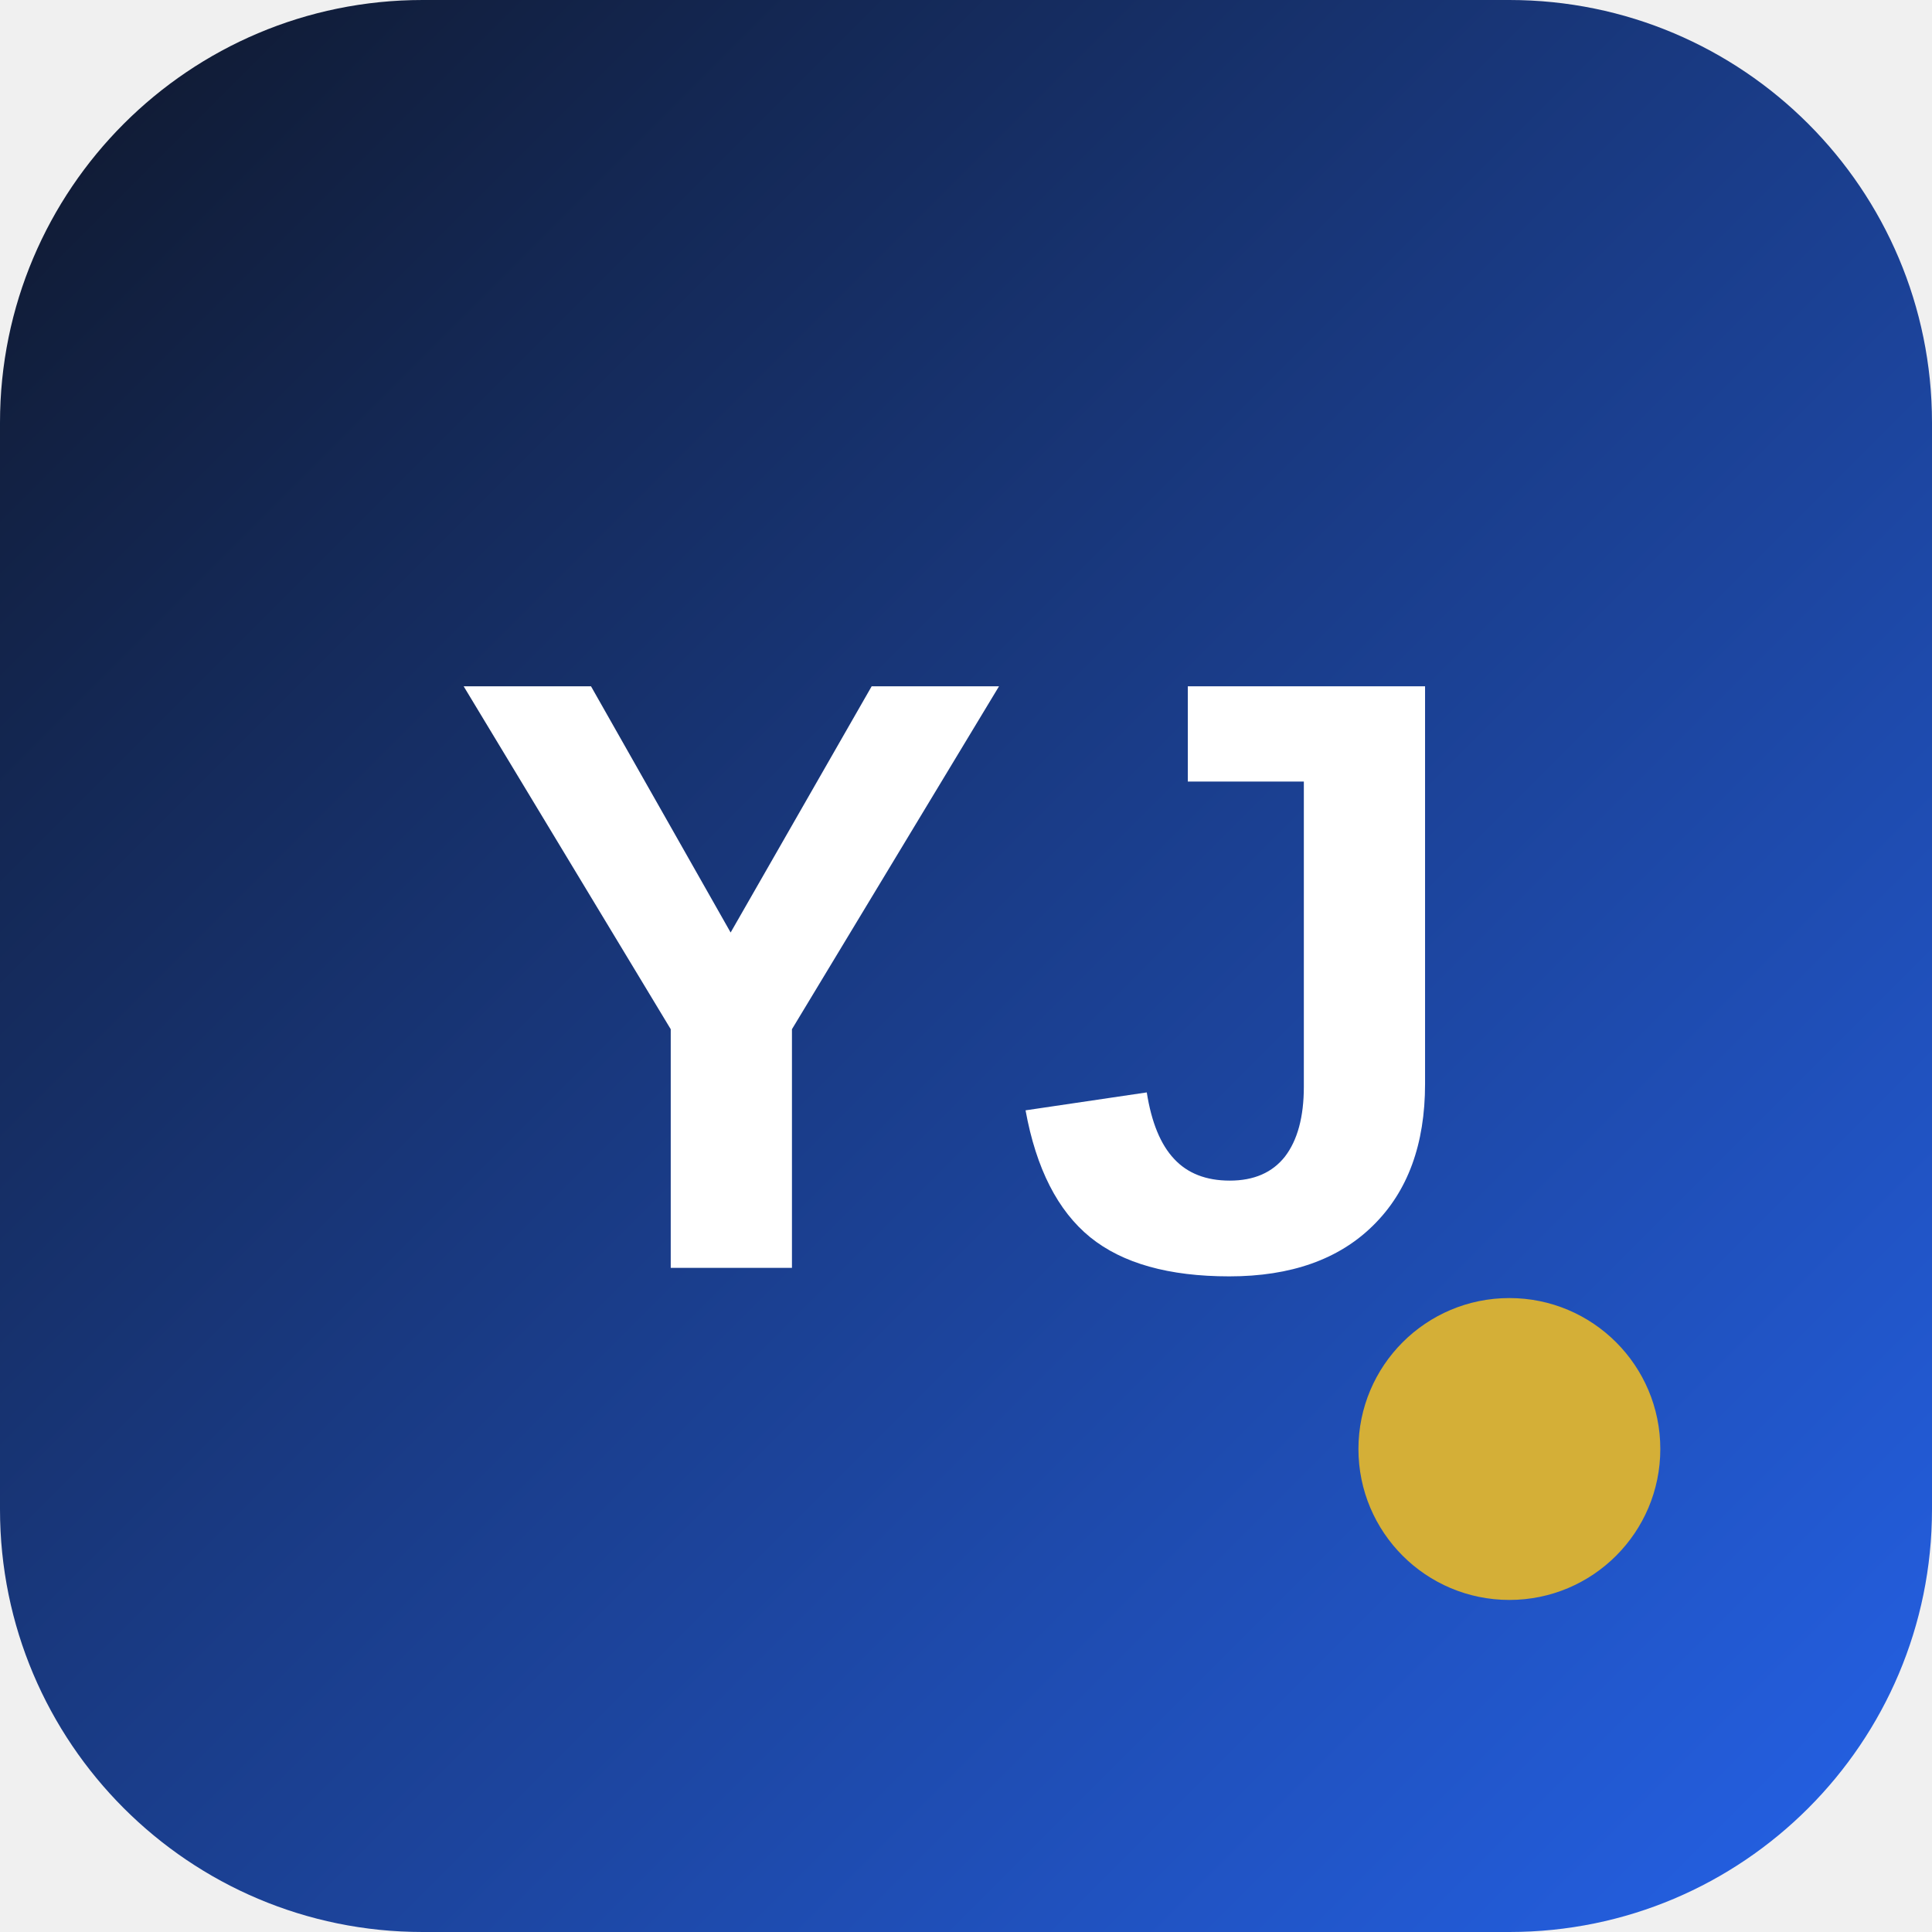
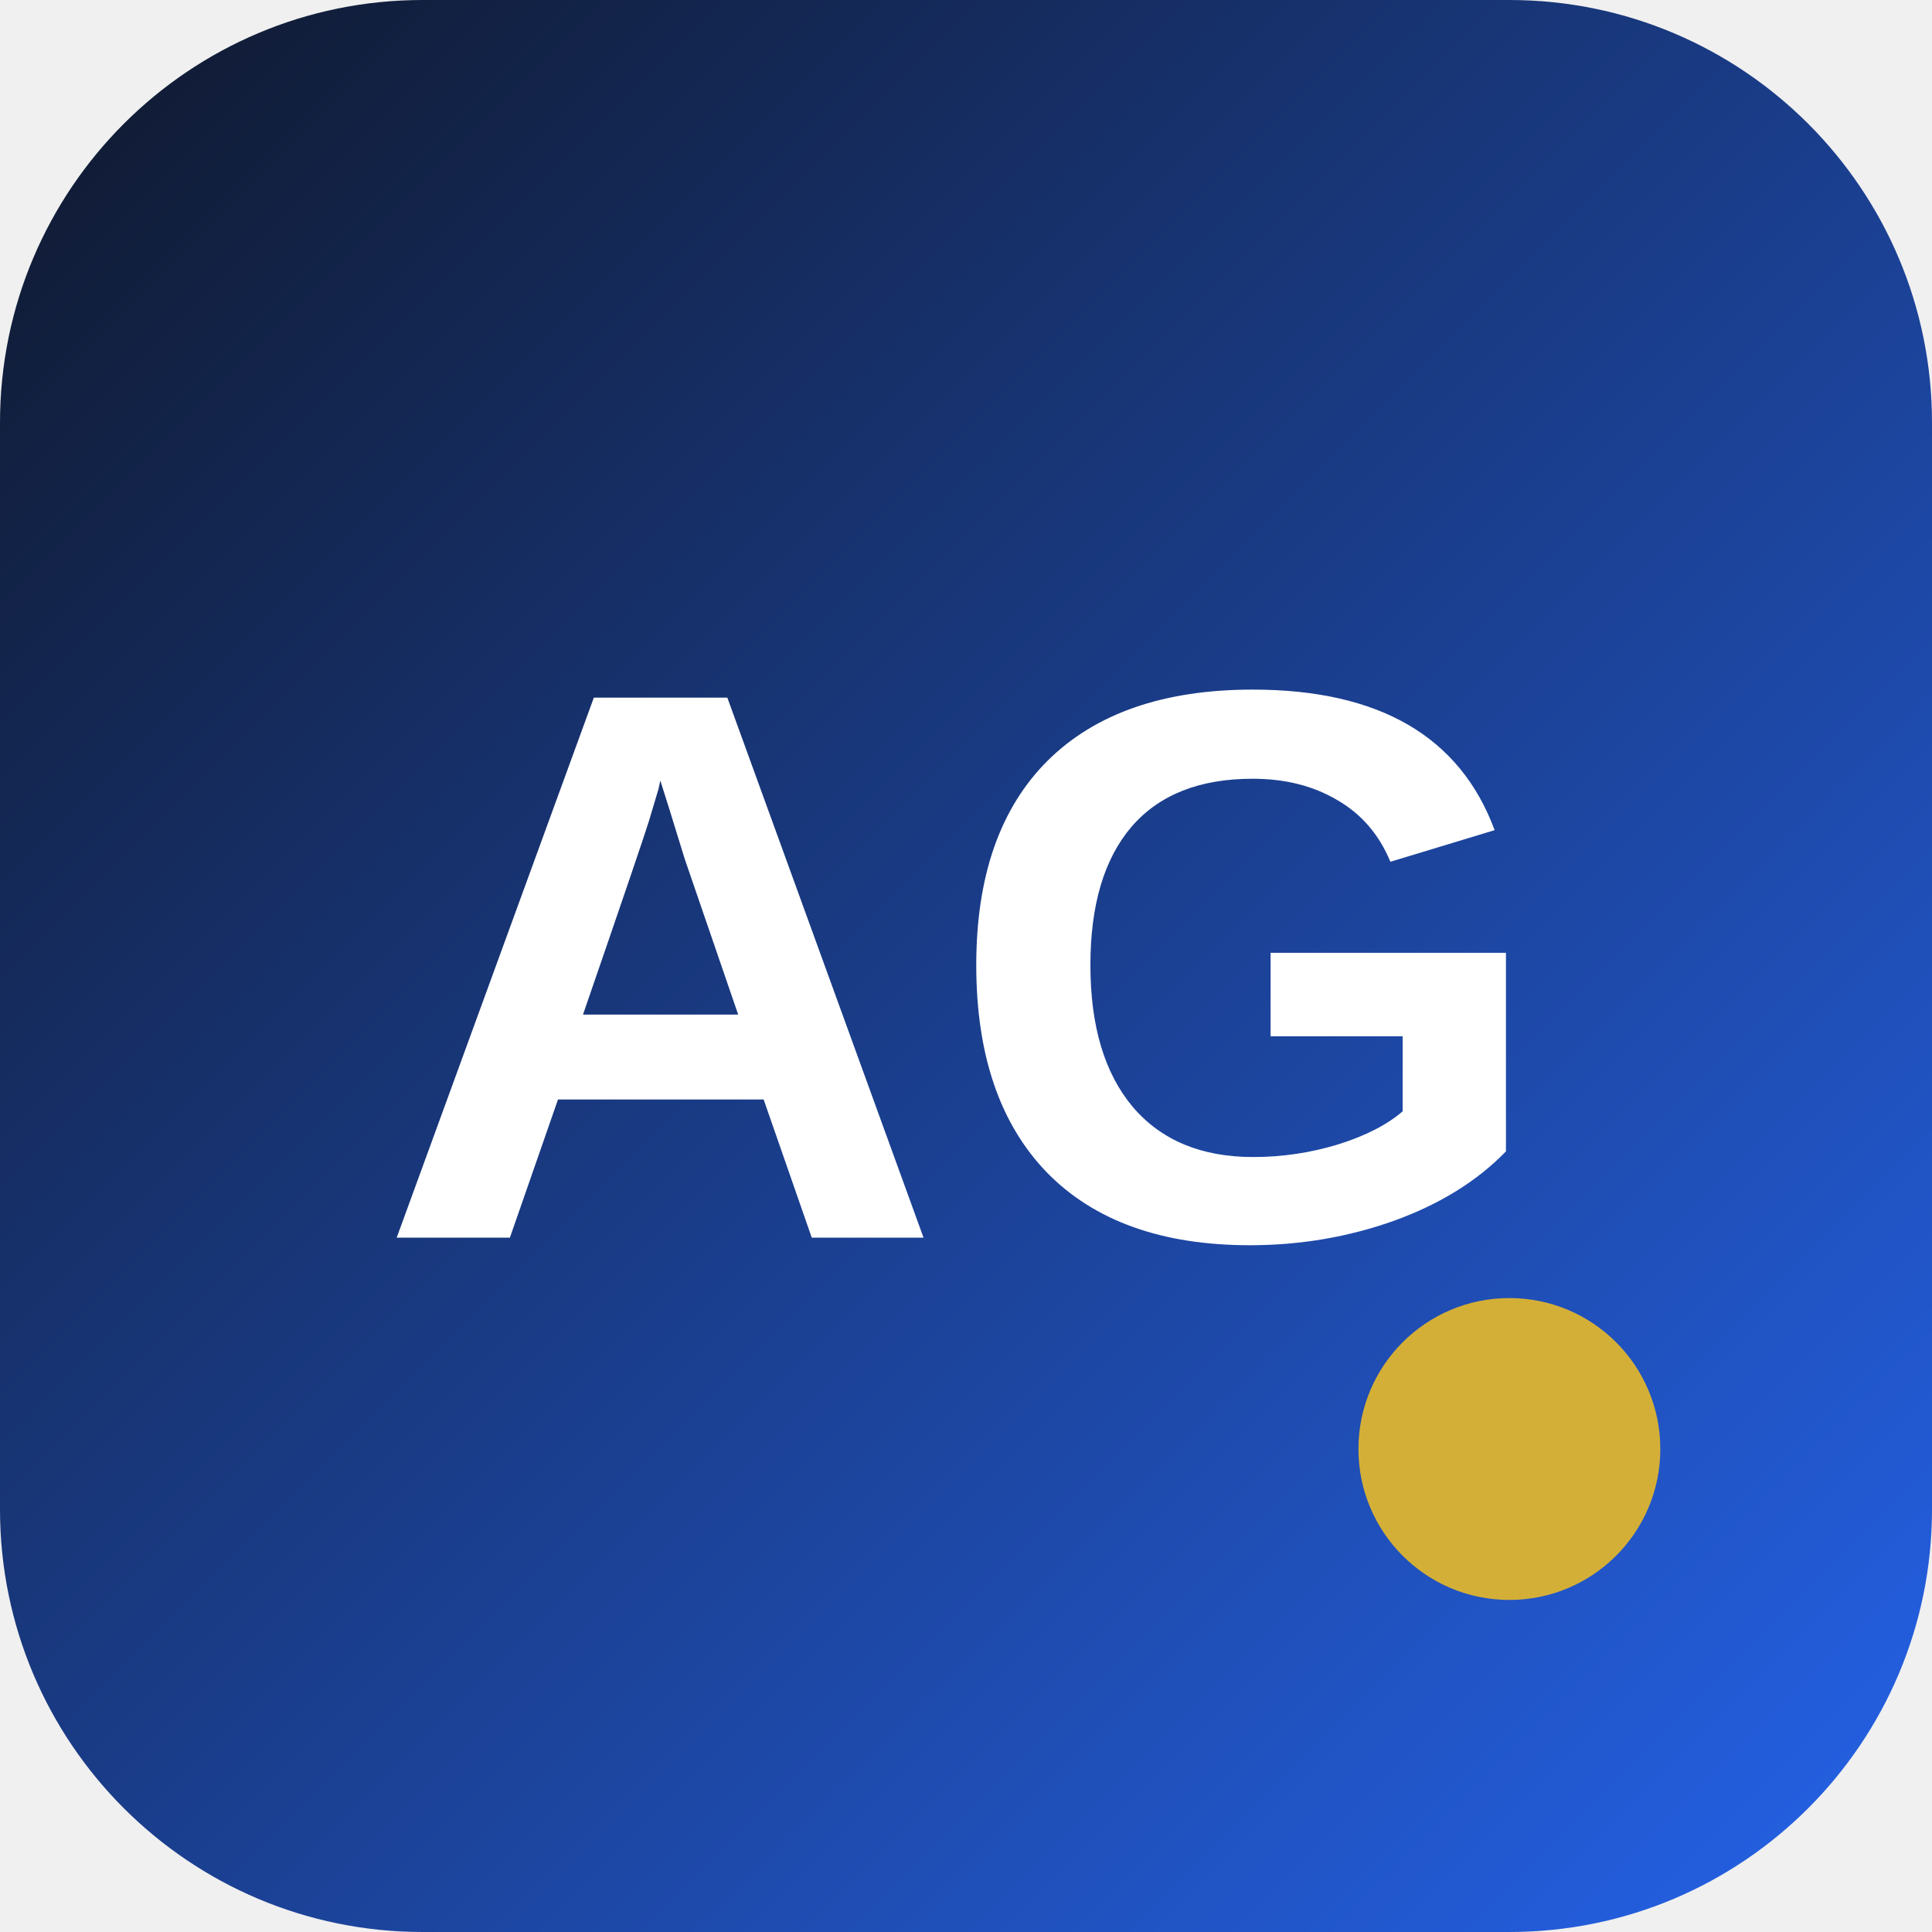
<svg xmlns="http://www.w3.org/2000/svg" viewBox="0 0 64 64" width="64" height="64">
  <defs>
    <linearGradient id="g" x1="0" y1="0" x2="1" y2="1">
      <stop offset="0" stop-color="#0f172a" />
      <stop offset="1" stop-color="#2563eb" />
    </linearGradient>
  </defs>
  <rect width="64" height="64" rx="14" fill="url(#g)" />
-   <text x="32" y="42" font-family="Montserrat, Arial, sans-serif" font-size="28" font-weight="800" fill="#ffffff" text-anchor="middle">YJ</text>
+   <text x="32" y="41" font-family="Montserrat, Arial, sans-serif" font-size="26" font-weight="800" fill="#ffffff" text-anchor="middle">AG</text>
  <circle cx="50" cy="48" r="5" fill="#d4af37" />
</svg>
